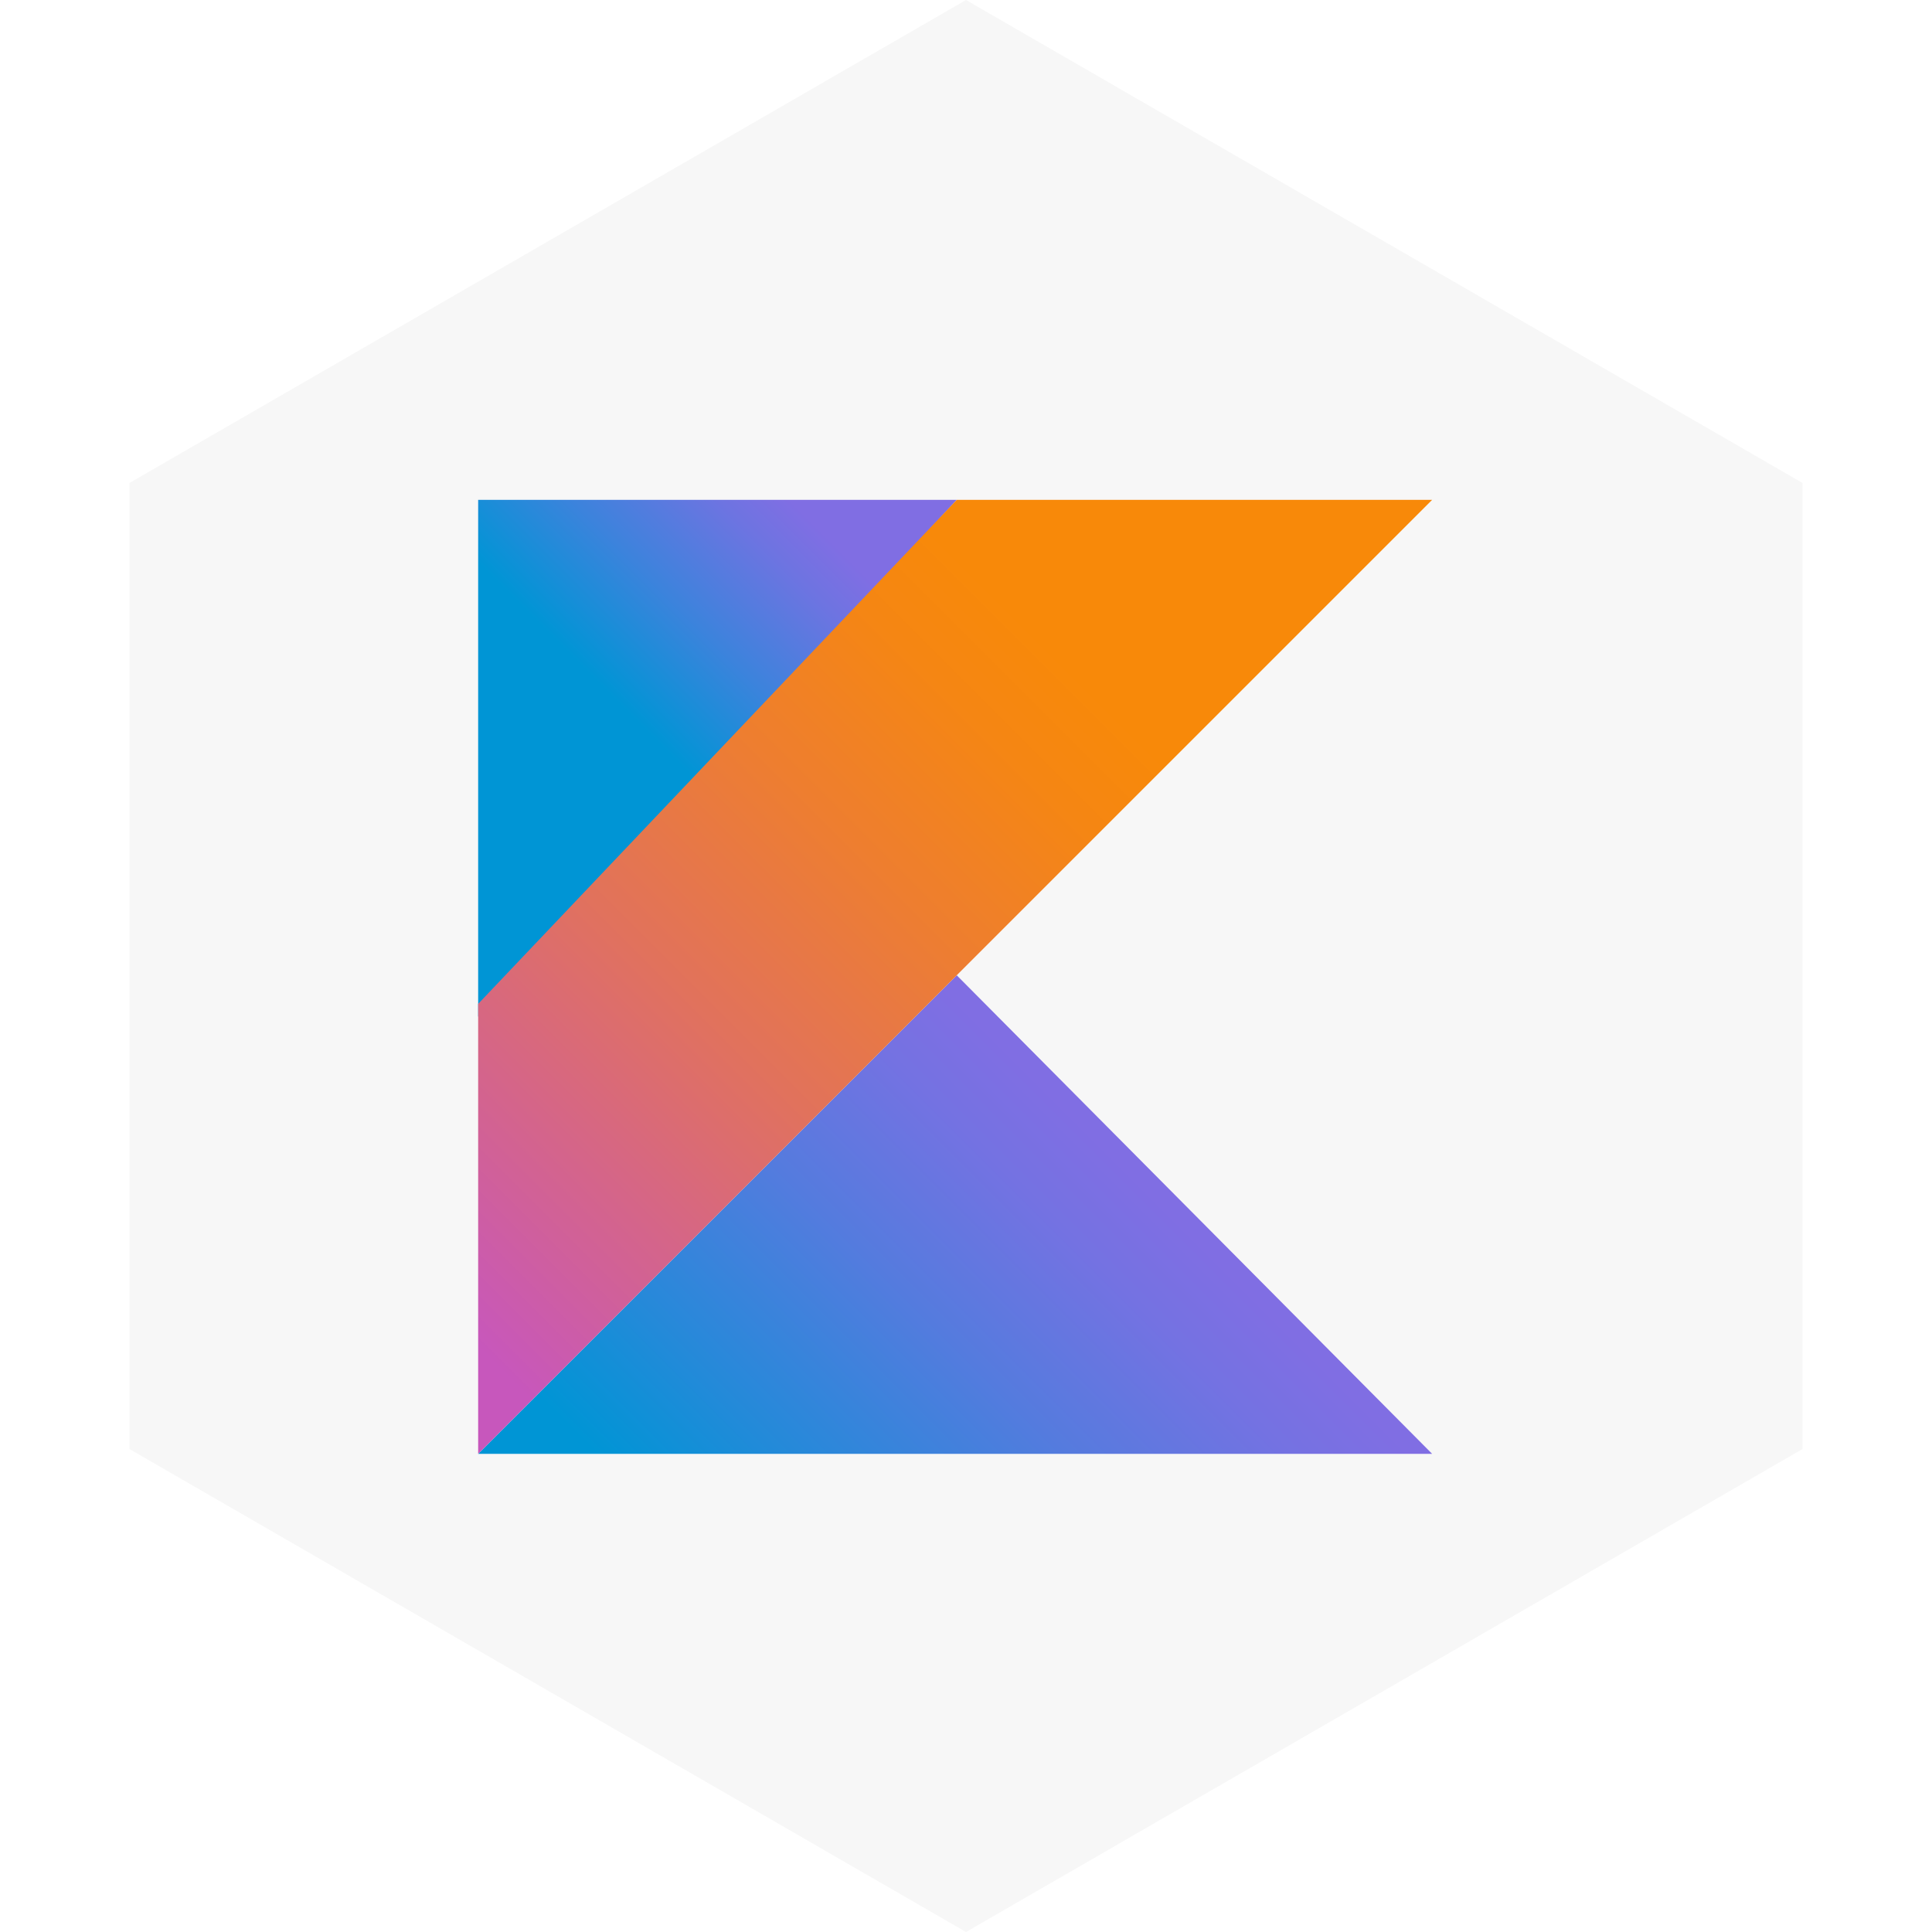
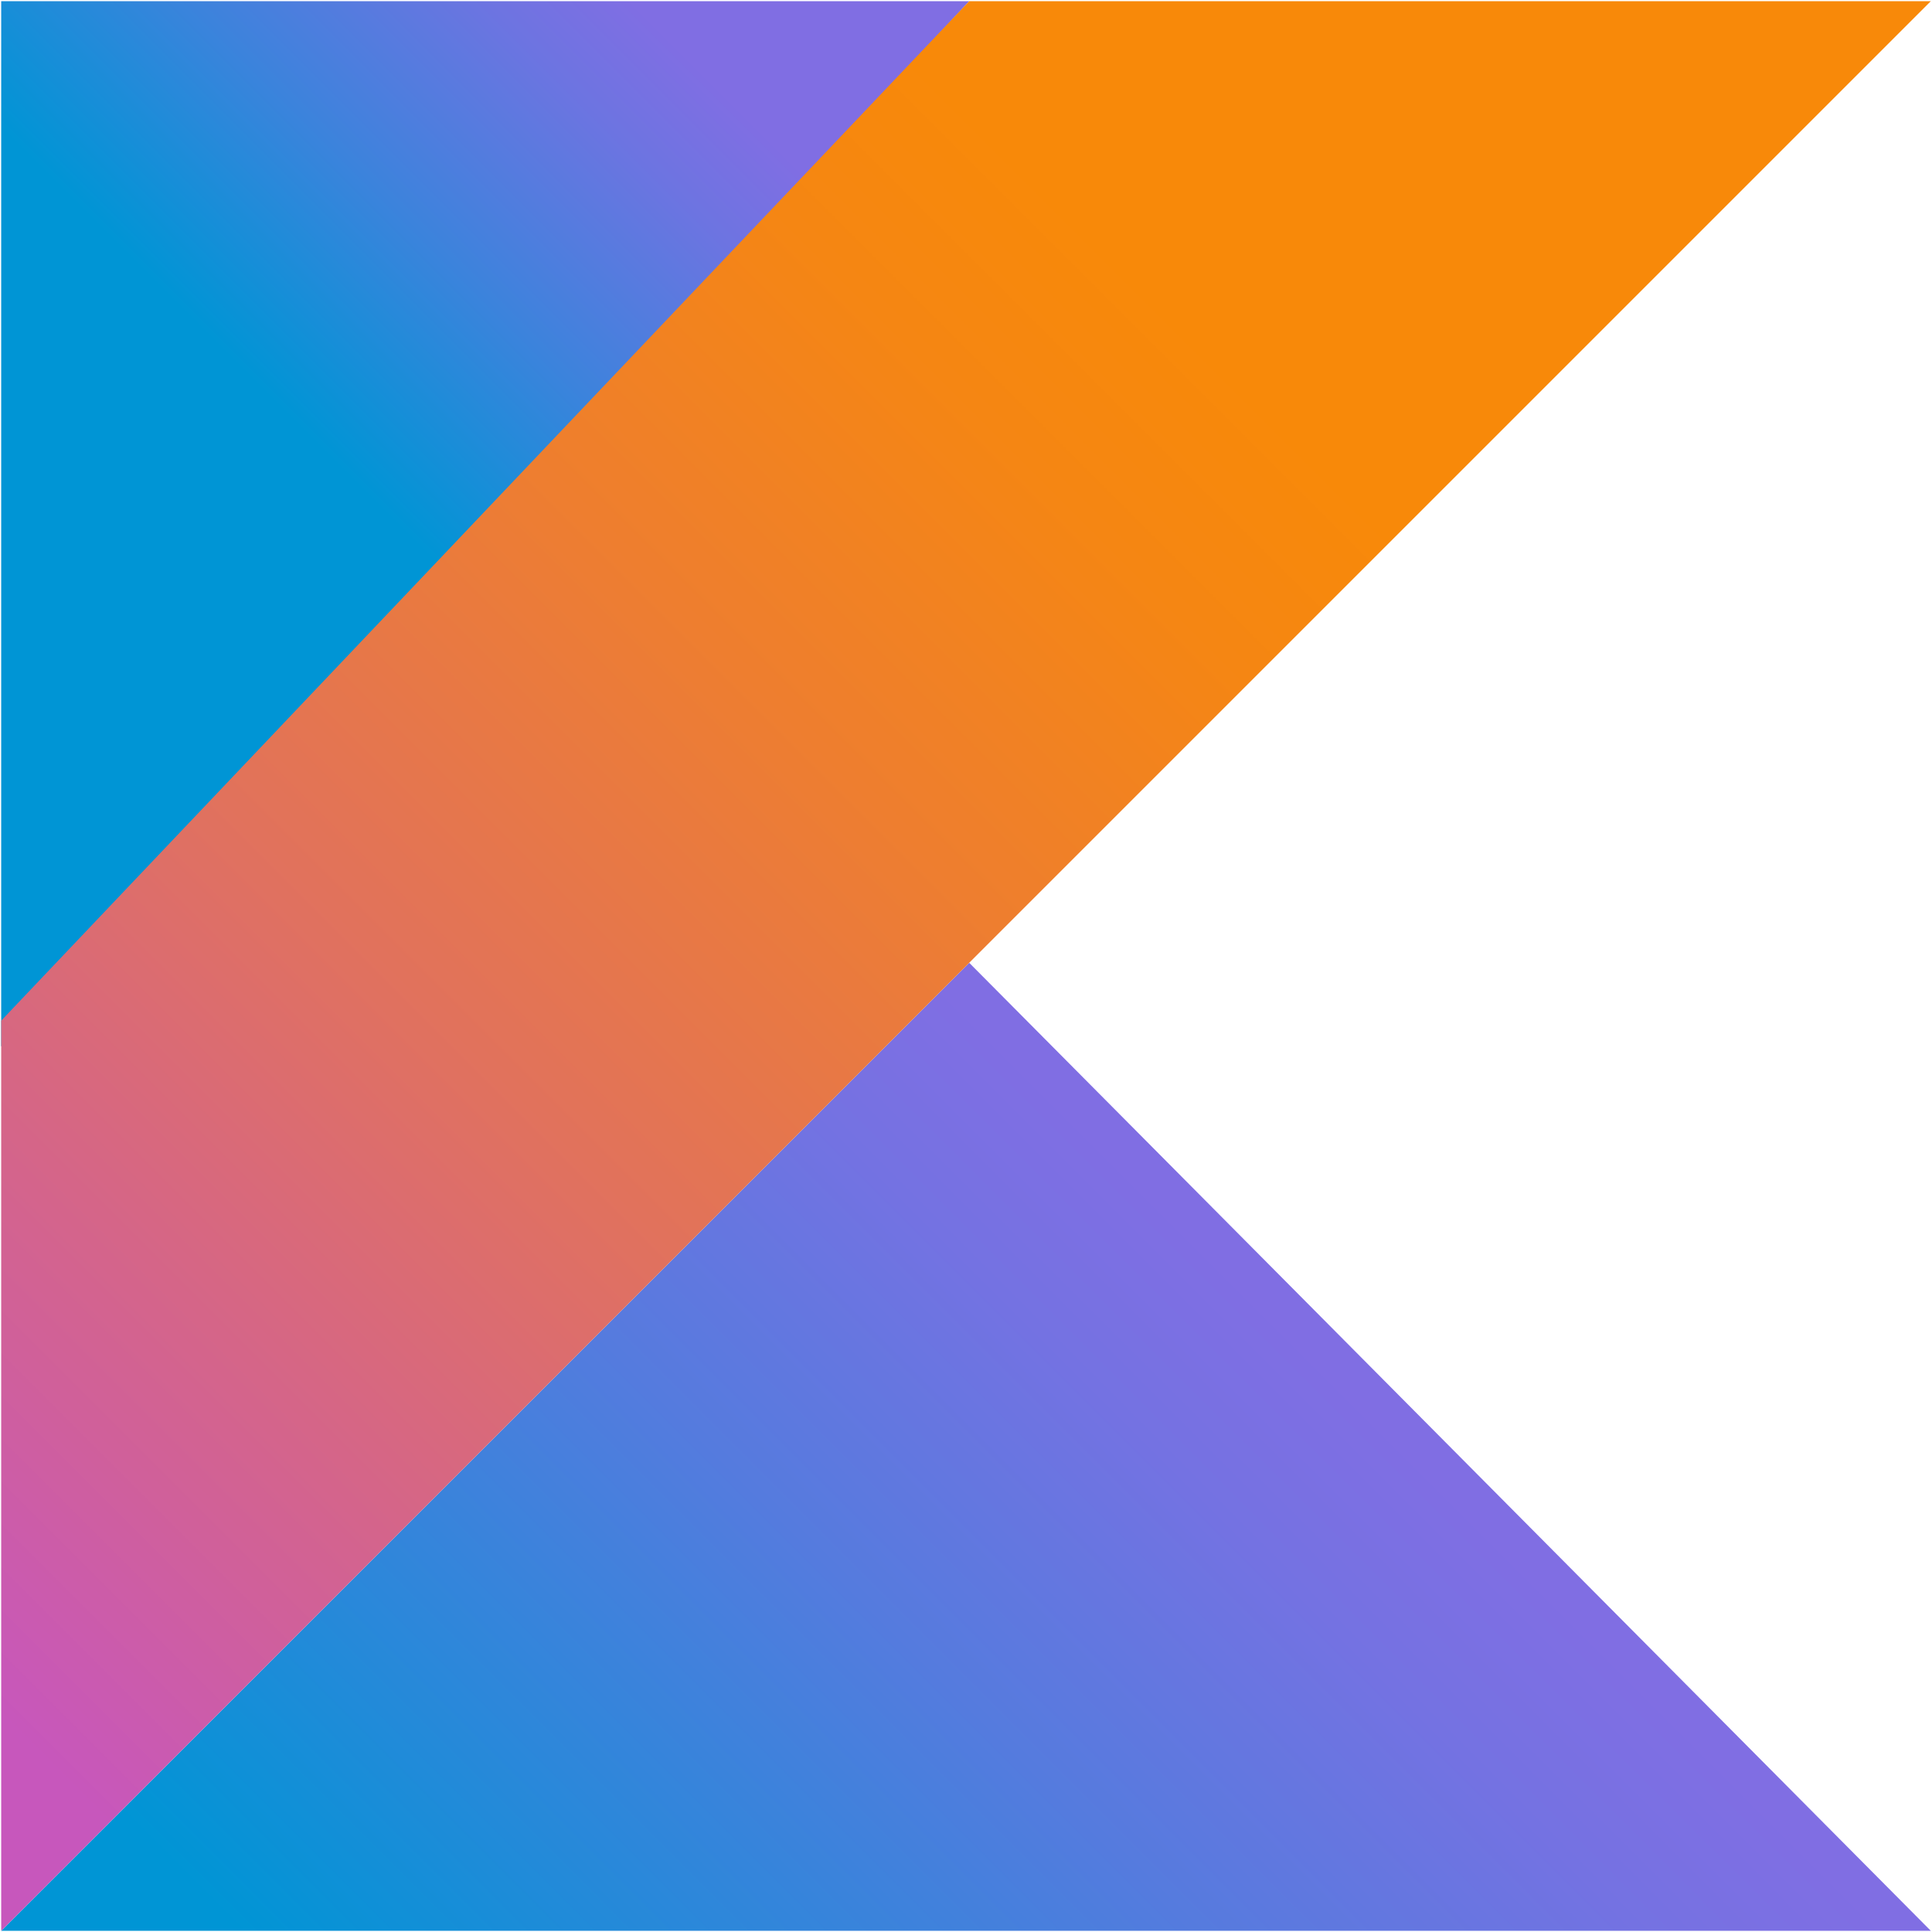
- <svg xmlns="http://www.w3.org/2000/svg" width="89" height="89" viewBox="0 0 89 89" fill="none">
-   <path d="M44.5 0L83.038 22.25V66.75L44.5 89L5.962 66.75V22.25L44.5 0Z" fill="#F7F7F7" />
-   <path d="M65.973 66.973H22.027L44.073 44.927L65.973 66.973Z" fill="url(#paint0_linear_105_15900)" />
-   <path d="M22.027 46.831V23.027H44.073L22.027 46.831Z" fill="url(#paint1_linear_105_15900)" />
-   <path d="M22.027 66.973L44.073 44.927L65.973 23.027H44.073L22.027 46.245V66.973Z" fill="url(#paint2_linear_105_15900)" />
+ <svg xmlns="http://www.w3.org/2000/svg" width="44" height="44" viewBox="0 0 44 44" fill="none">
+   <path d="M43.973 43.973H0.027L22.073 21.927L43.973 43.973Z" fill="url(#paint0_linear_105_16111)" />
+   <path d="M0.027 23.831V0.027H22.073L0.027 23.831Z" fill="url(#paint1_linear_105_16111)" />
+   <path d="M0.027 43.973L22.073 21.927L43.973 0.027H22.073L0.027 23.245V43.973Z" fill="url(#paint2_linear_105_16111)" />
  <defs>
-     <linearGradient id="paint0_linear_105_15900" x1="33.716" y1="77.237" x2="54.479" y2="56.475" gradientUnits="userSpaceOnUse">
+     <linearGradient id="paint0_linear_105_16111" x1="11.716" y1="54.237" x2="32.479" y2="33.475" gradientUnits="userSpaceOnUse">
      <stop offset="0.097" stop-color="#0095D5" />
      <stop offset="0.301" stop-color="#238AD9" />
      <stop offset="0.621" stop-color="#557BDE" />
      <stop offset="0.864" stop-color="#7472E2" />
      <stop offset="1" stop-color="#806EE3" />
    </linearGradient>
-     <linearGradient id="paint1_linear_105_15900" x1="25.11" y1="31.86" x2="37.169" y2="19.801" gradientUnits="userSpaceOnUse">
+     <linearGradient id="paint1_linear_105_16111" x1="3.11" y1="8.86" x2="15.169" y2="-3.199" gradientUnits="userSpaceOnUse">
      <stop offset="0.118" stop-color="#0095D5" />
      <stop offset="0.418" stop-color="#3C83DC" />
      <stop offset="0.696" stop-color="#6D74E1" />
      <stop offset="0.833" stop-color="#806EE3" />
    </linearGradient>
-     <linearGradient id="paint2_linear_105_15900" x1="14.629" y1="63.43" x2="55.522" y2="22.537" gradientUnits="userSpaceOnUse">
+     <linearGradient id="paint2_linear_105_16111" x1="-7.371" y1="40.43" x2="33.522" y2="-0.463" gradientUnits="userSpaceOnUse">
      <stop offset="0.107" stop-color="#C757BC" />
      <stop offset="0.214" stop-color="#D0609A" />
      <stop offset="0.425" stop-color="#E1725C" />
      <stop offset="0.605" stop-color="#EE7E2F" />
      <stop offset="0.743" stop-color="#F58613" />
      <stop offset="0.823" stop-color="#F88909" />
    </linearGradient>
  </defs>
</svg>
